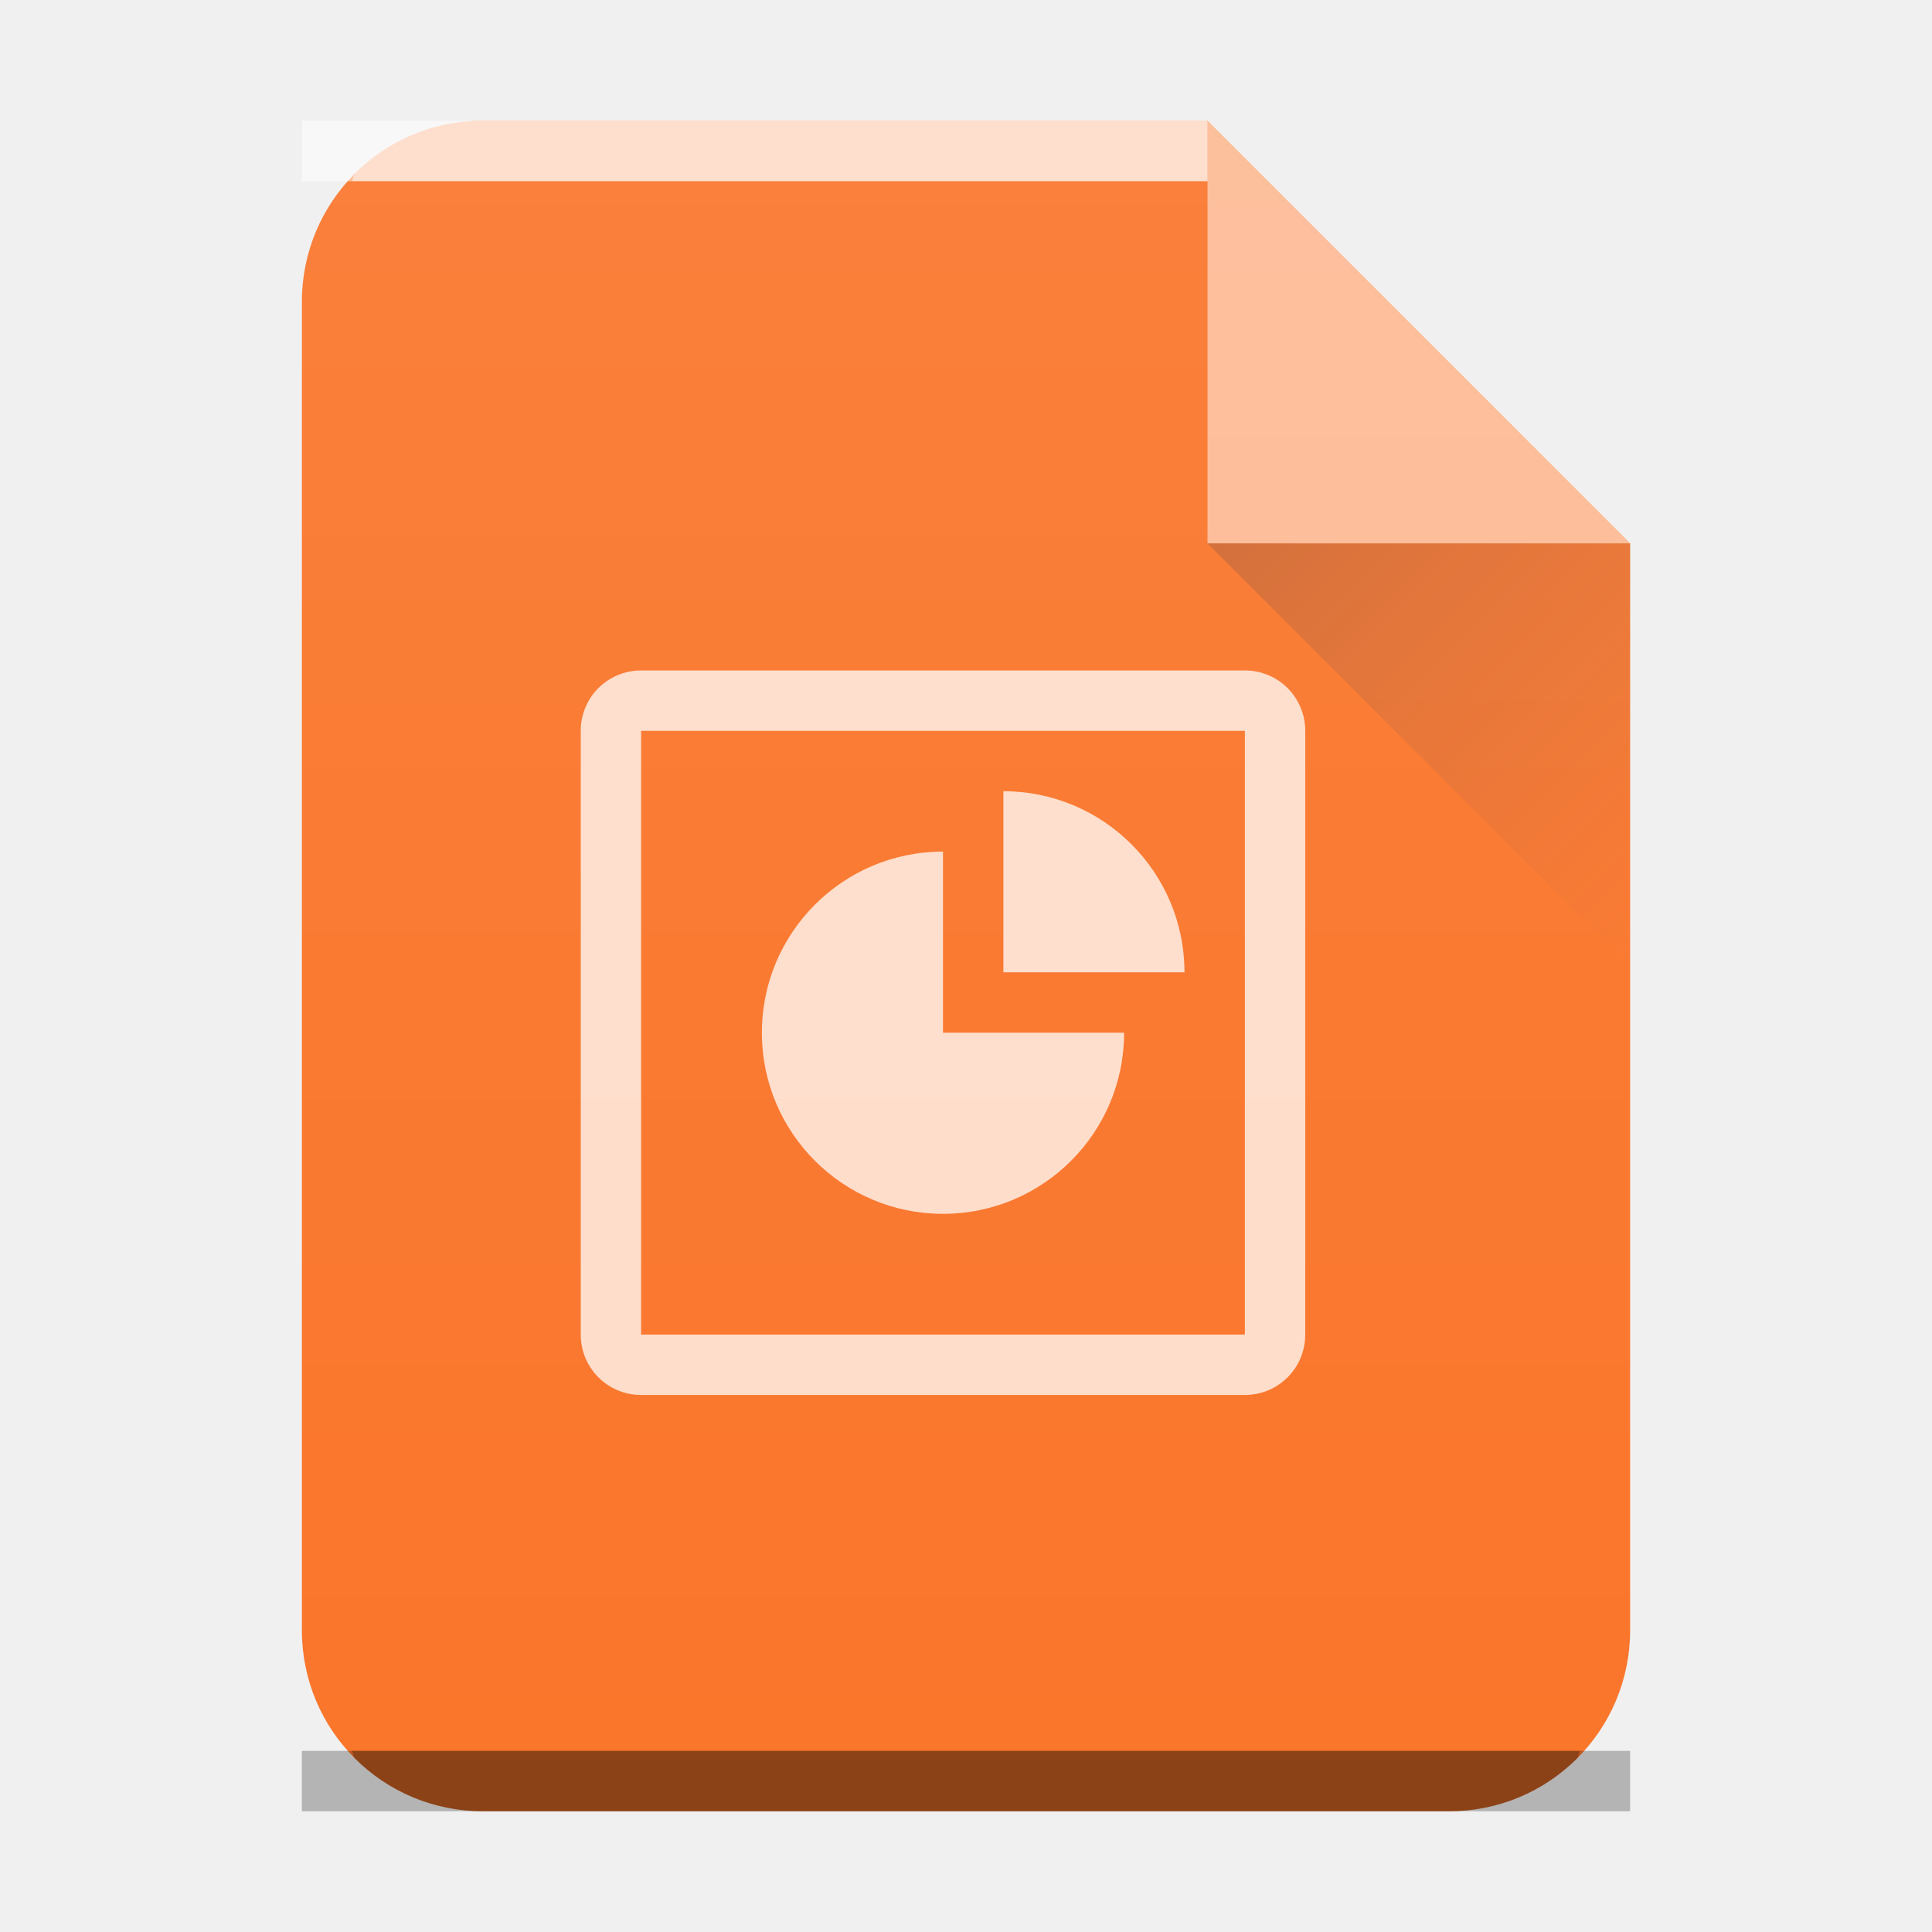
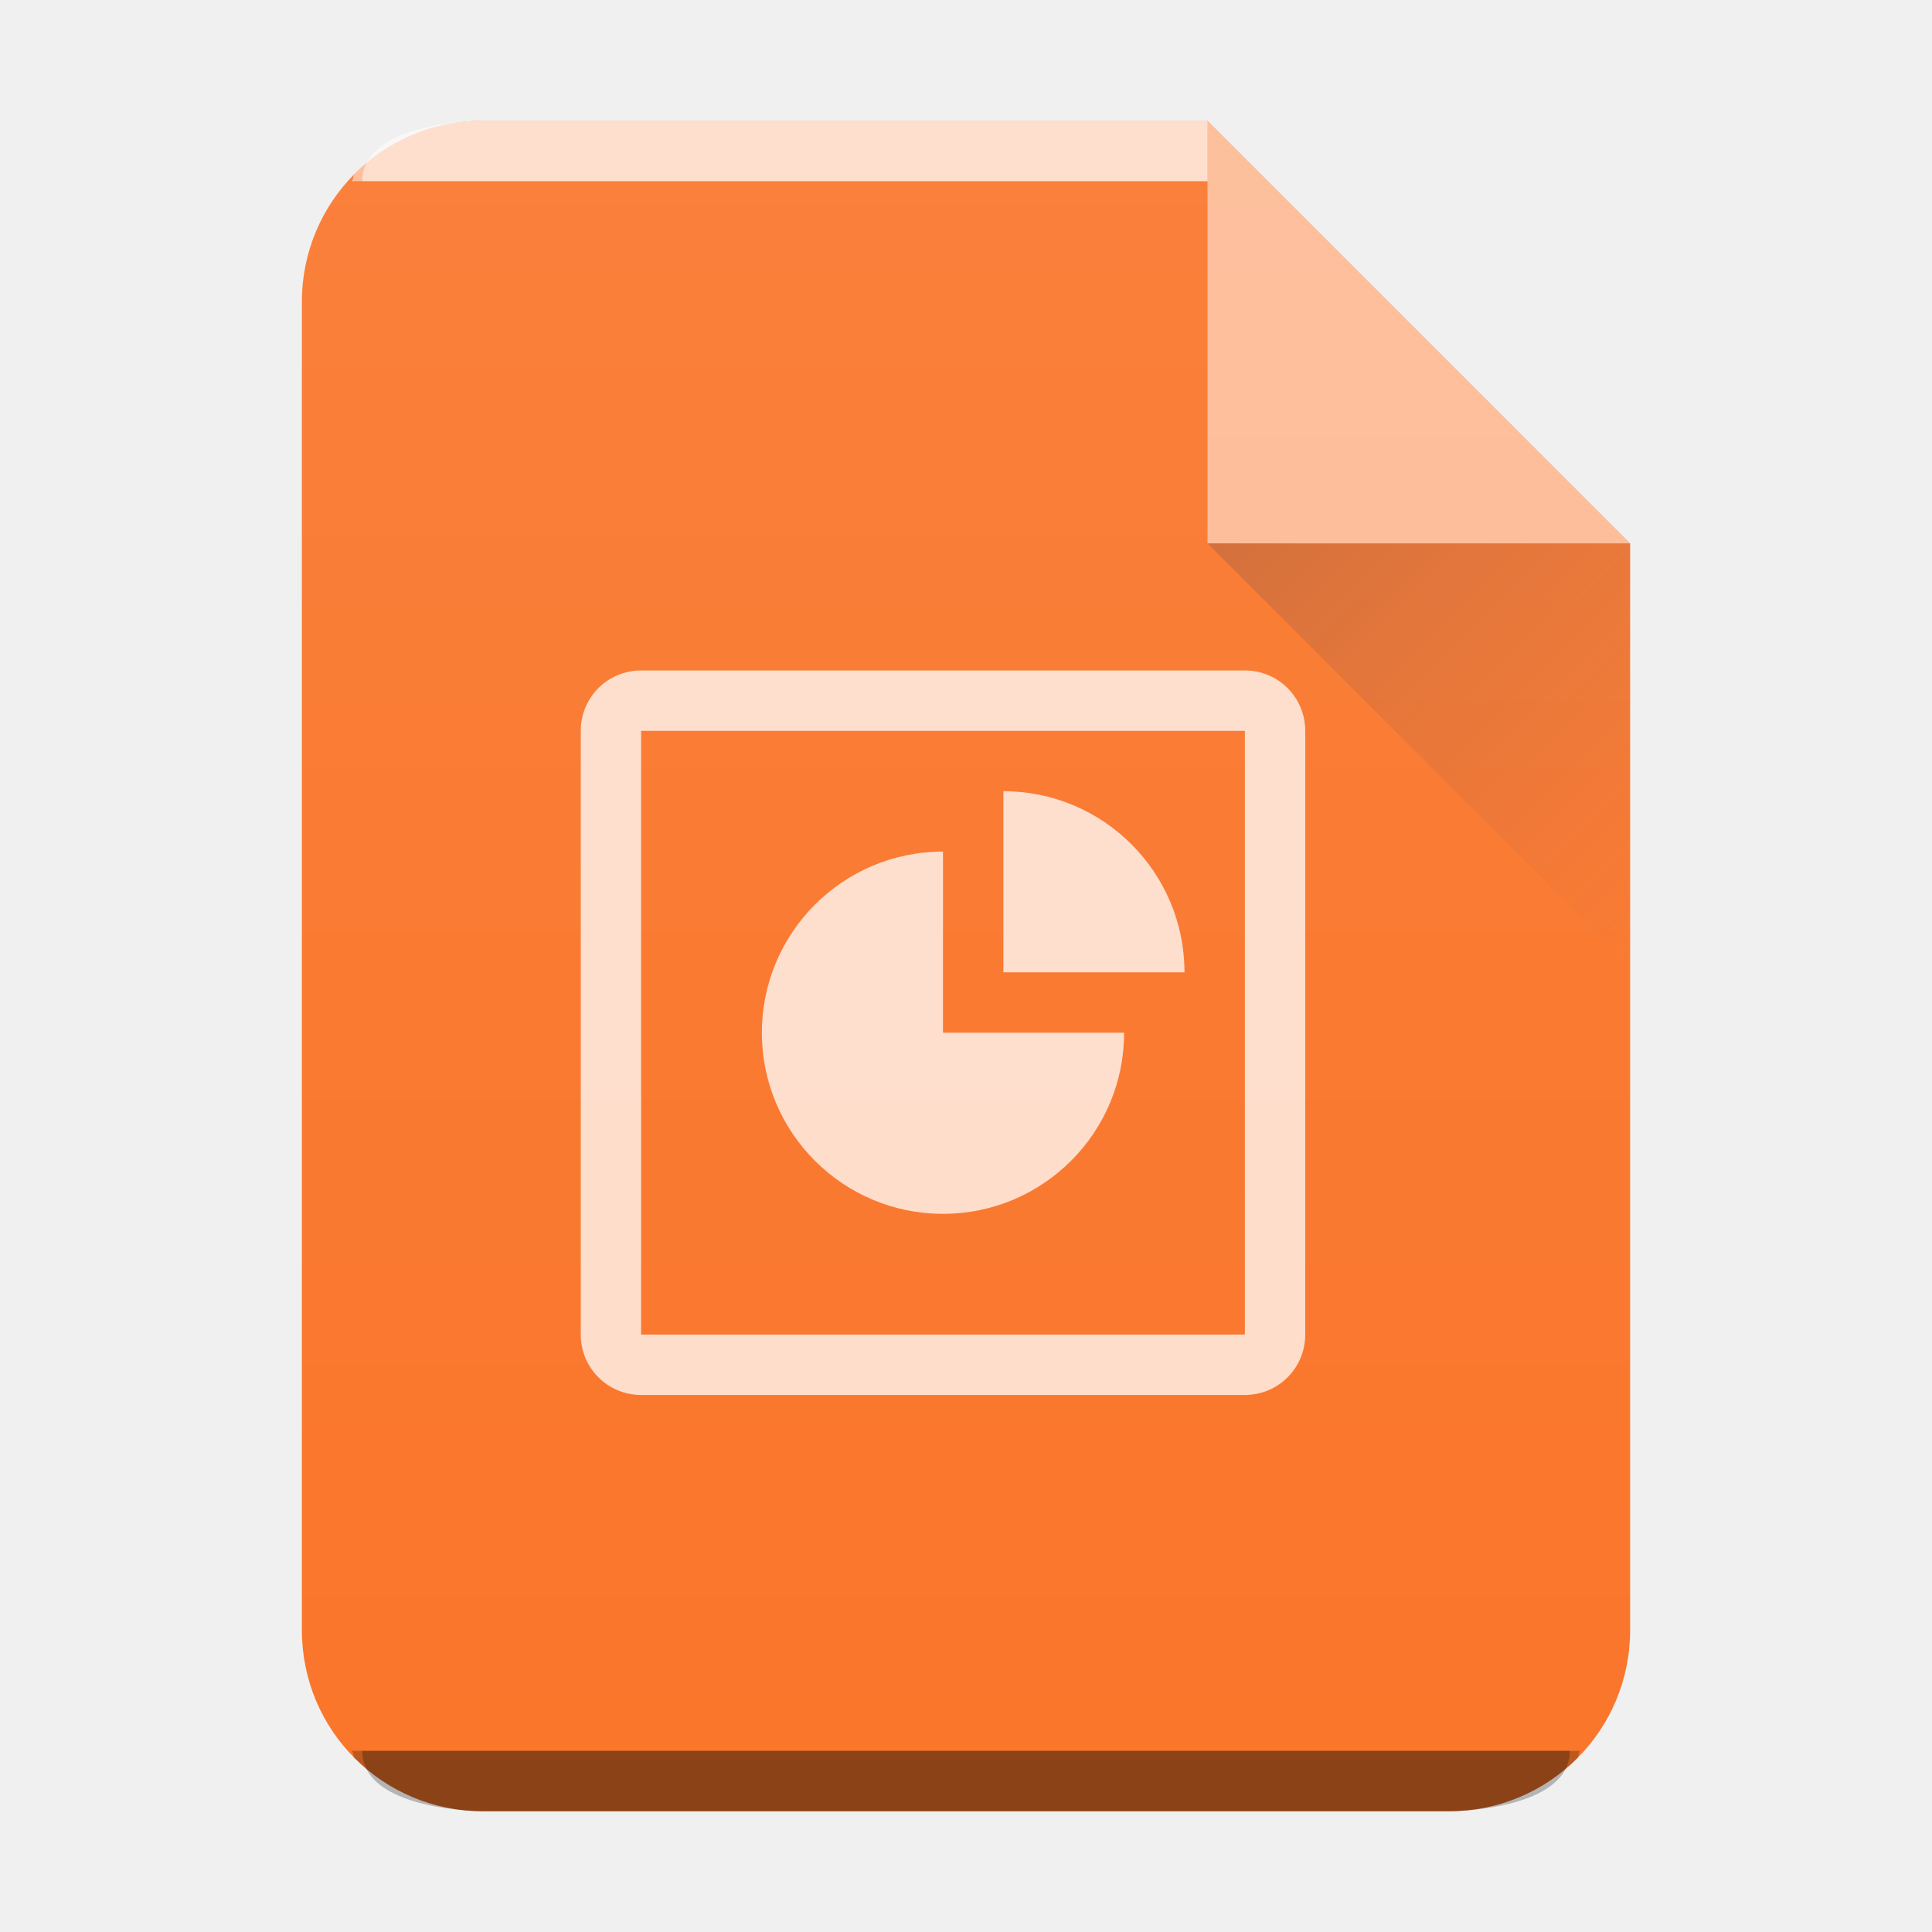
<svg xmlns="http://www.w3.org/2000/svg" xmlns:xlink="http://www.w3.org/1999/xlink" width="32" height="32" version="1.1" id="svg35">
  <defs id="defs13">
    <linearGradient id="c" y1="524.8" x1="404.57" y2="531.8" x2="411.57" gradientUnits="userSpaceOnUse">
      <stop stop-color="#383e51" id="stop2" />
      <stop offset="1" stop-color="#655c6f" stop-opacity="0" id="stop4" />
    </linearGradient>
    <linearGradient xlink:href="#a" id="b" x1="5" y1="30" x2="5" y2="2" gradientUnits="userSpaceOnUse" gradientTransform="translate(-20)" />
    <linearGradient id="a" y1="392.36" y2="365.36" x2="0" gradientUnits="userSpaceOnUse" gradientTransform="translate(309.57 152.44)">
      <stop stop-color="#fff" stop-opacity="0" id="stop8" />
      <stop offset="1" stop-color="#fff" stop-opacity=".2" id="stop10" />
    </linearGradient>
  </defs>
  <path d="M20 2H8C6.338 2 5 3.338 5 5v22c0 1.662 1.338 3 3 3h16c1.662 0 3-1.338 3-3V9z" fill="#fa752a" id="path15" />
  <path d="M8 2a2.99 2.99 0 00-2.123.877c-.031.031-.02.09-.05.123H20V2z" color="#000" opacity=".5" fill="#fff" id="path17" />
  <path d="M5.826 29c.03.033.02.092.051.123A2.99 2.99 0 008 30h16a2.99 2.99 0 002.123-.877c.031-.031.02-.09.05-.123z" color="#000" opacity=".25" id="path19" />
  <path d="M 20,2 H 8 c -1.662,0 -3,1.338 -3,3 V 27 c 0,1.662 1.338,3 3,3 h 16 c 1.662,0 3,-1.338 3,-3 V 9 Z" opacity="0.4" fill="url(#b)" id="path21" style="fill:url(#b)" />
-   <path opacity=".5" fill="#fff" d="M5 3h15V2H5z" id="path23" />
-   <path opacity=".25" d="M5 30h22v-1H5z" id="path25" />
+   <path opacity="0.5" fill="#ffffff" d="M 6,3 H 20 V 2 H 8 C 8,2 6,2 6,3 Z" id="path23" />
+   <path opacity="0.25" d="m 8,30 h 16 c 0,0 2,0 2,-1 H 6 c 0,1 2,1 2,1 z" id="path25" />
  <g fill-rule="evenodd" id="g31">
    <path d="M27 9l-7-7v7z" opacity=".5" fill="#fff" id="path27" />
    <path d="M411.57 531.8l-7-7h7z" opacity=".2" fill="url(#c)" transform="translate(-384.57 -515.8)" id="path29" />
  </g>
  <path d="m 10.619,11.105 c -0.554,0 -1,0.446 -1,1 v 10 c 0,0.554 0.446,1 1,1 h 10 c 0.554,0 1,-0.446 1,-1 v -10 c 0,-0.554 -0.446,-1 -1,-1 z m 0,1 h 10 v 10 h -10 z m 6,1 v 3 h 3 a 3,3 0 0 0 -3,-3 m -1,1 a 3,3 0 0 0 -3,3 3,3 0 0 0 3,3 3,3 0 0 0 3,-3 h -3 z" color="#000000" opacity="0.75" fill="#ffffff" id="path33" />
</svg>
